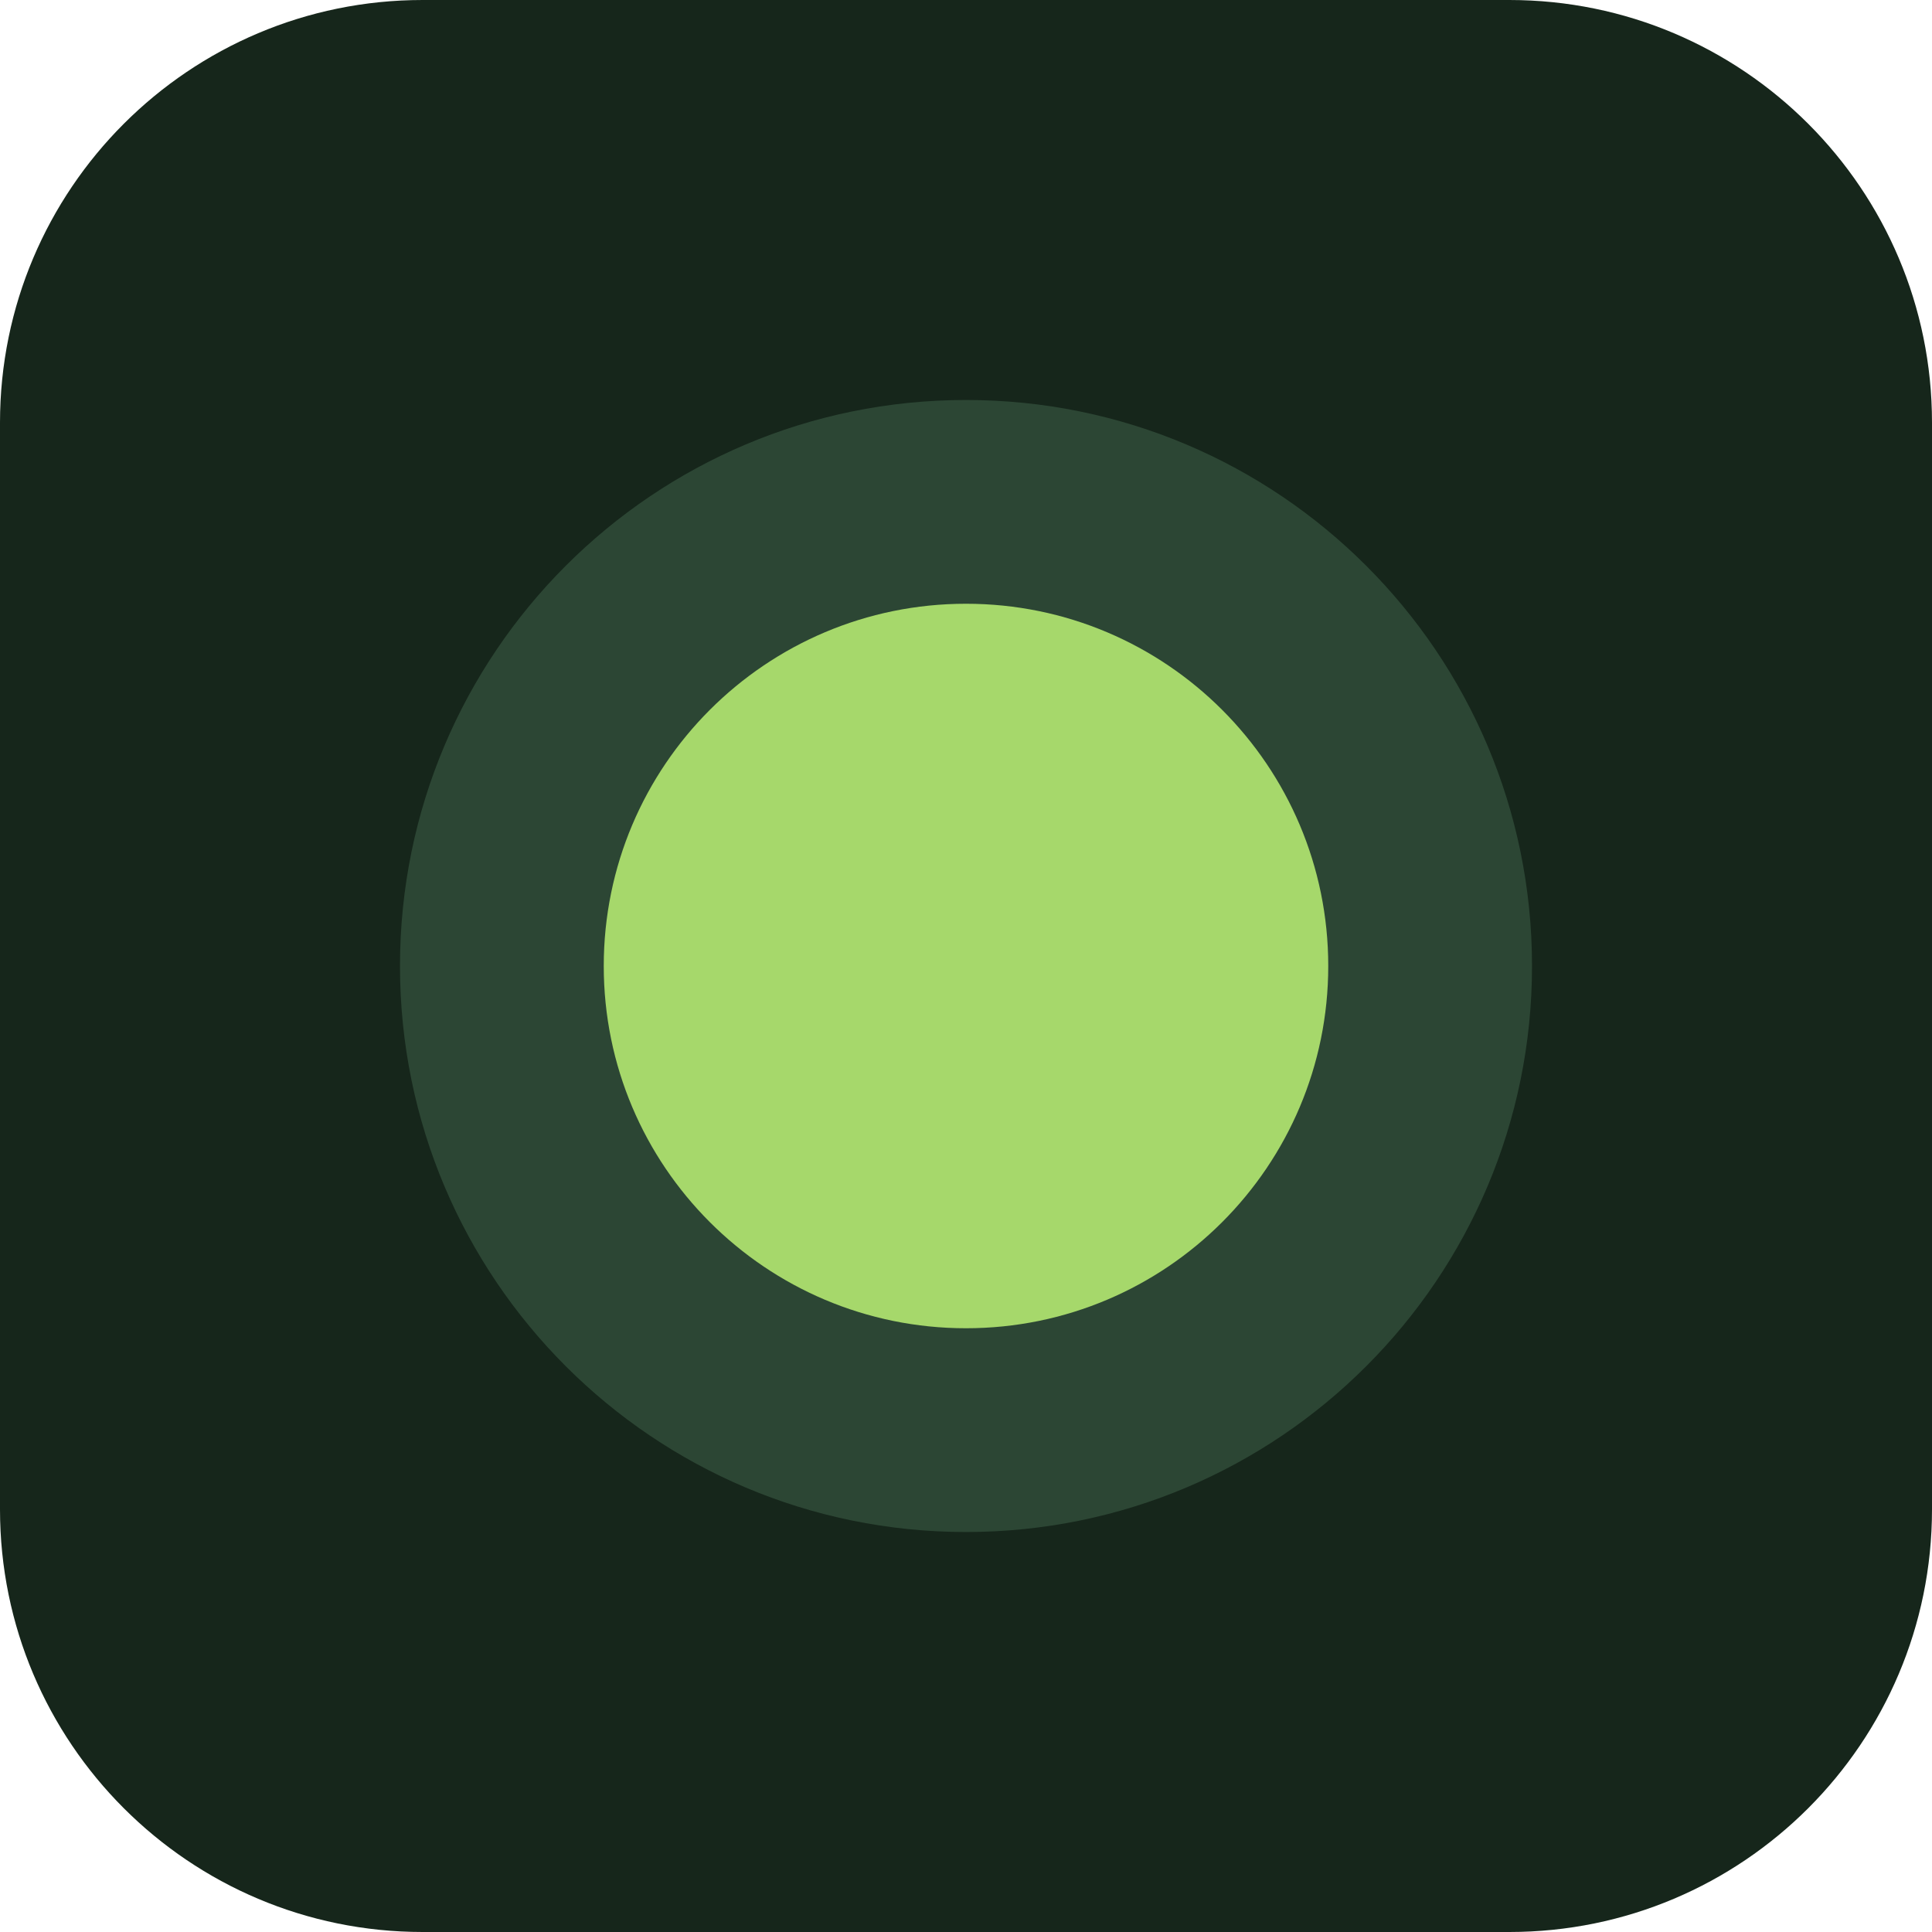
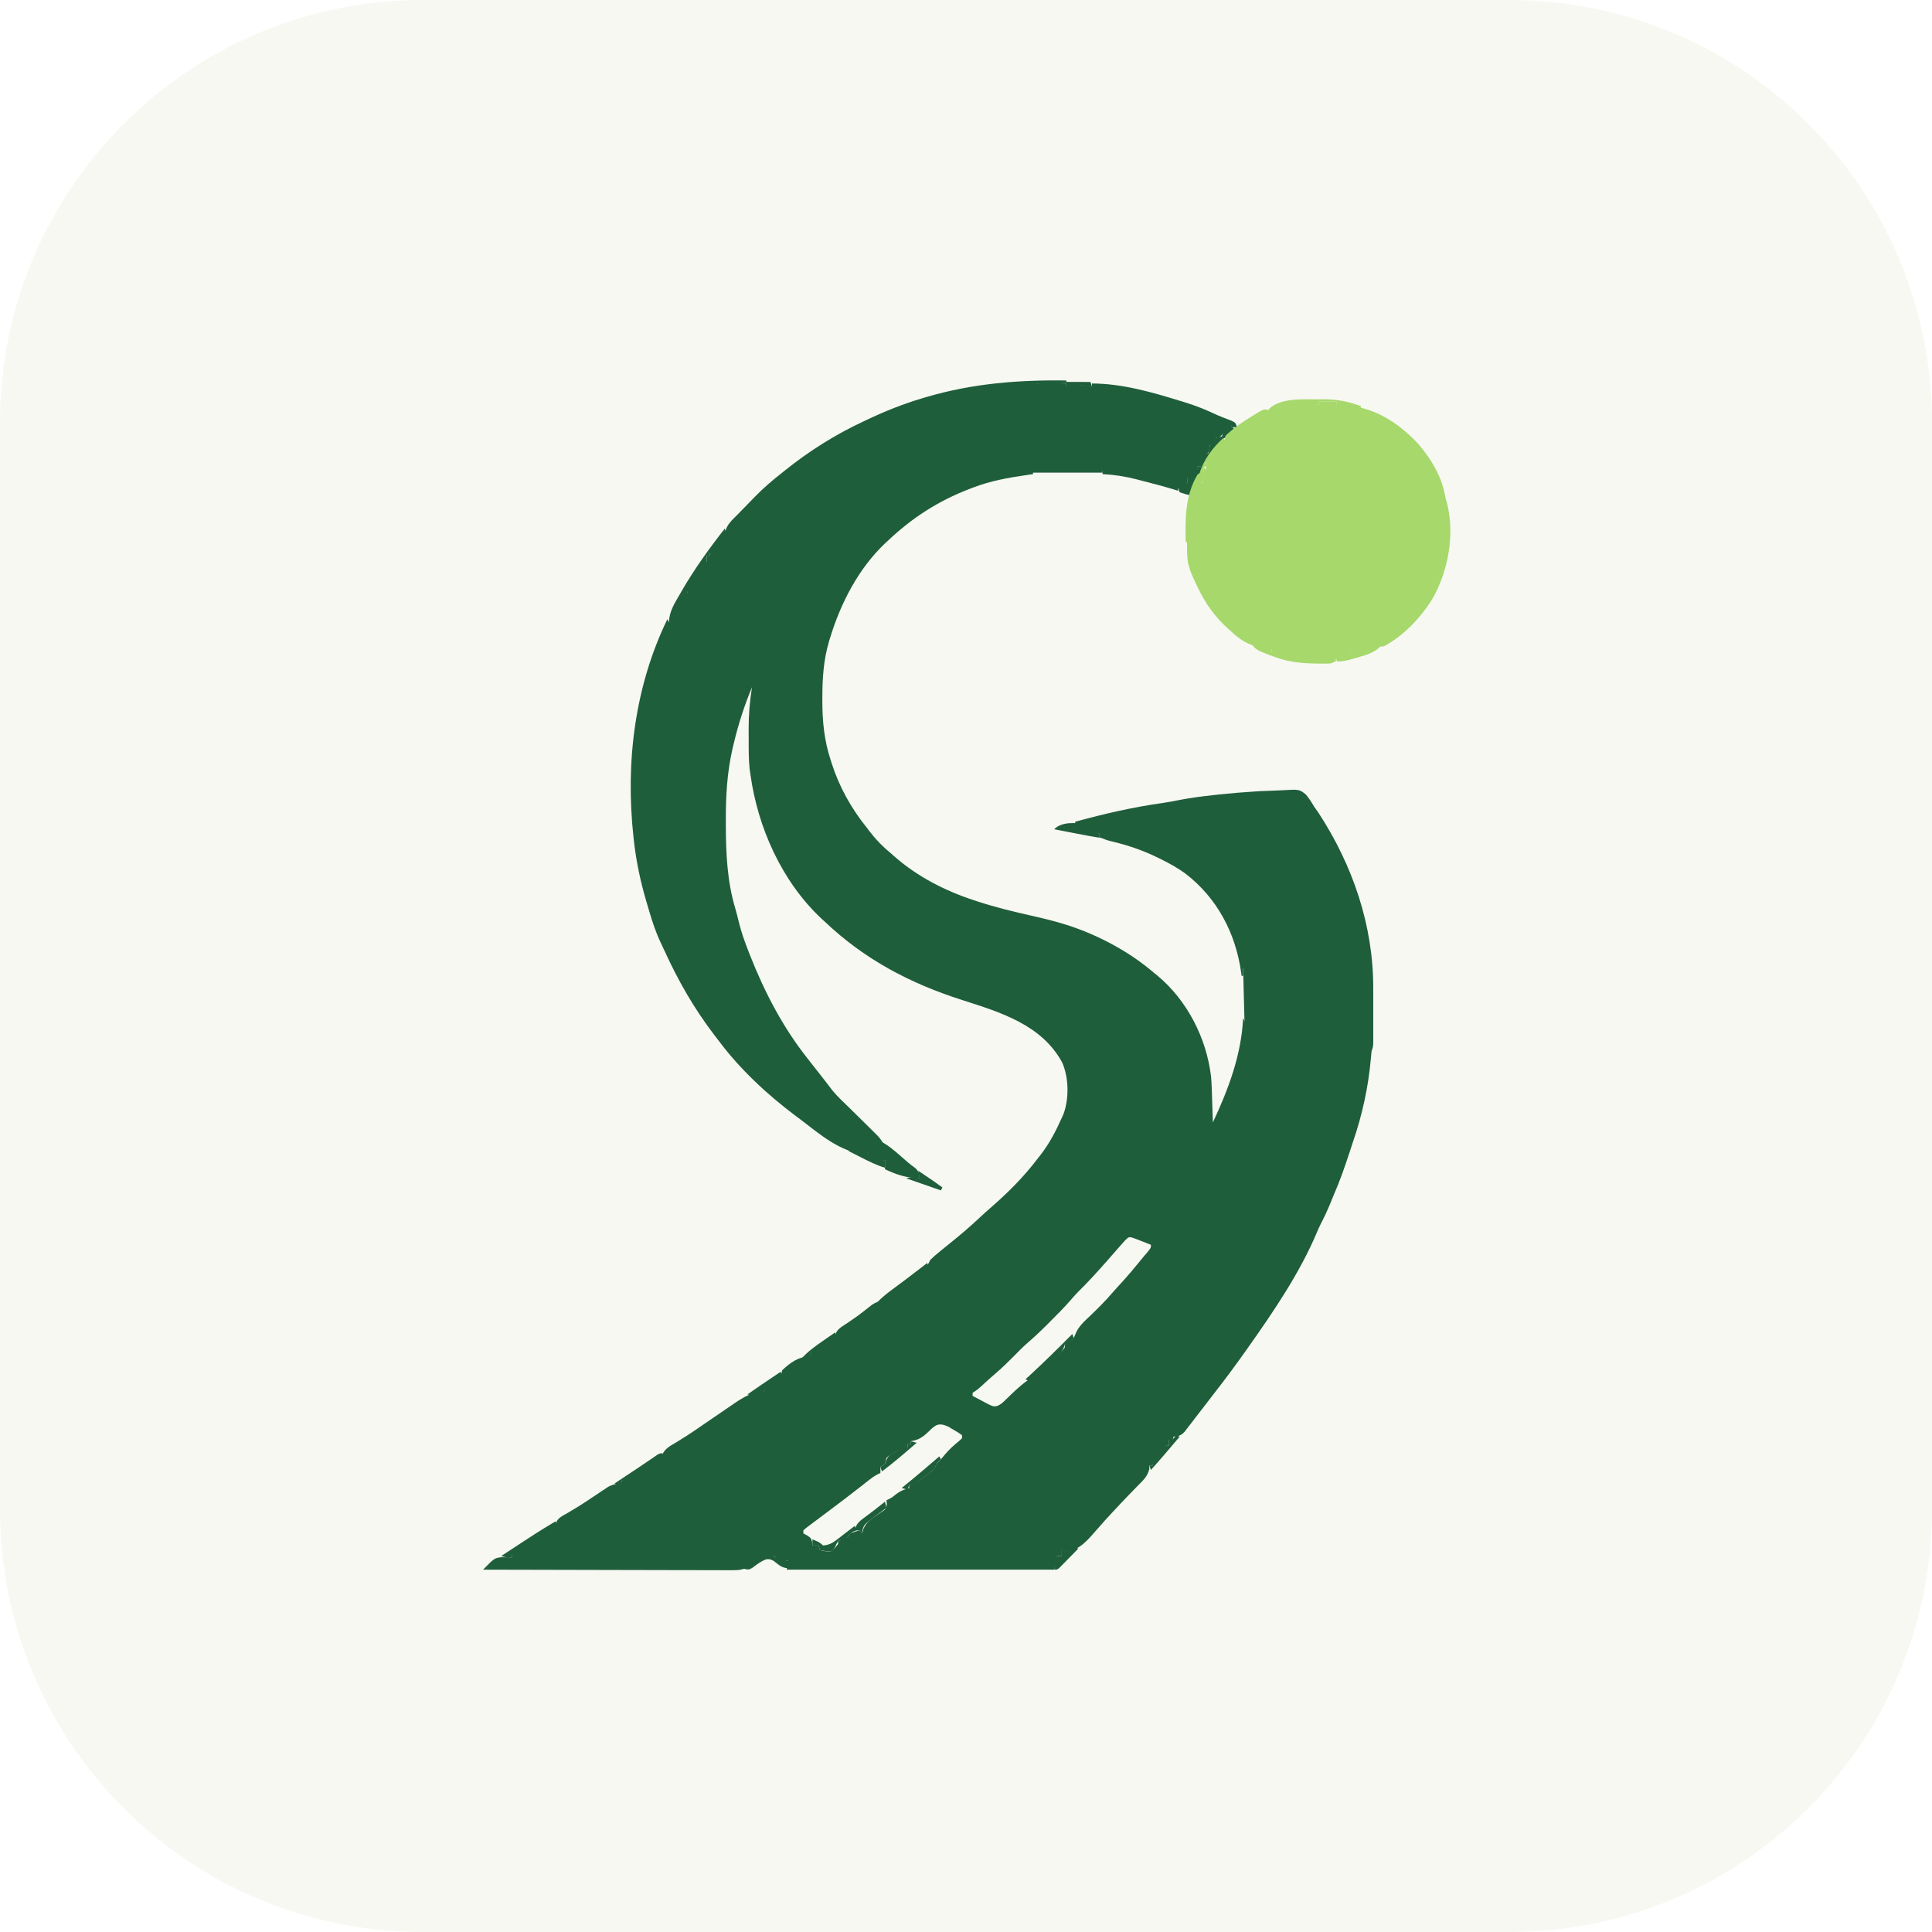
<svg xmlns="http://www.w3.org/2000/svg" viewBox="0 0 512 512" width="512" height="512">
-   <rect width="512" height="512" rx="112" fill="#16261B" />
-   <circle cx="256" cy="256" r="150" fill="#2C4634" />
-   <circle cx="256" cy="256" r="96.00" fill="#A6D86B" />
+   <rect width="512" height="512" rx="112" fill="#F7F8F2" />
+   <svg x="122.8" y="96.0" width="266.3" height="320.0" viewBox="0 0 665 799">
+     <path d="M0 0 C0 0.33 0 0.66 0 1 C-3.47 1.16 -3.47 1.16 -21 2 C-14.07 2 -7.14 2 0 2 C0 2.66 0 3.32 0 4 C0.52 3.84 1.03 3.67 1.56 3.5 C4.75 2.85 7.75 2.88 11 3 C11.33 3.33 11.66 3.66 12 4 C13.67 4.04 15.33 4.04 17 4 C17 3.34 17 2.68 17 2 C37.04 2.06 56.48 7.72 75.5 13.56 C76.09 13.74 76.09 13.74 79.09 14.66 C85.48 16.69 91.55 19.02 97.61 21.88 C101.54 23.72 105.61 25.24 109.66 26.79 C112 28 112 28 113 31 C112.01 31 111.02 31 110 31 C109.67 30.67 109.34 30.34 109 30 C108.67 30.99 108.34 31.98 108 33 C106.68 33.7 105.35 34.37 104 35 C103.46 35.54 102.93 36.07 102.38 36.62 C102.15 36.85 102.15 36.85 101 38 C100.34 38 99.68 38 99 38 C98.9 38.64 98.79 39.28 98.69 39.94 C98.57 40.28 98.57 40.28 98 42 C97.5 42.16 97.5 42.16 95 43 C94.9 43.78 94.79 44.57 94.69 45.38 C94 48 94 48 91 50 C89.81 53.62 89.81 53.62 89 57 C88.34 57 87.68 57 87 57 C86.5 58.48 86.5 58.48 84 66 C82.68 65.67 81.36 65.34 80 65 C80 65.99 80 66.98 80 68 C79.34 68.33 78.68 68.66 78 69 C77.34 69.99 76.68 70.98 76 72 C75.34 71.67 74.68 71.34 74 71 C74 71.66 74 72.32 74 73 C73.44 72.83 72.88 72.65 72.3 72.47 C64.96 70.23 57.56 68.26 50.12 66.38 C49.53 66.22 49.53 66.22 46.52 65.43 C39 63.52 31.75 62.36 24 62 C24 61.34 24 60.68 24 60 C23.09 60.02 22.19 60.04 21.25 60.06 C18.47 60.01 16.64 59.69 14 59 C11.96 58.61 9.92 58.23 7.88 57.88 C6.82 57.69 5.77 57.5 4.68 57.3 C2 57 2 57 0 58 C-1.07 57.98 -2.14 57.96 -3.25 57.94 C-9.57 57.83 -15.78 59.02 -22 60 C-22 60.66 -22 61.32 -22 62 C-23.3 62.18 -24.61 62.36 -25.95 62.55 C-38.41 64.33 -50.23 66.46 -62 71 C-62.65 71.25 -63.3 71.5 -63.98 71.75 C-84.77 79.76 -101.78 90.7 -118 106 C-118.67 106.62 -119.35 107.24 -120.04 107.88 C-137.62 124.65 -149.19 147.15 -156.25 170.12 C-156.5 170.92 -156.74 171.72 -157 172.55 C-160.65 184.95 -161.44 197.03 -161.44 209.88 C-161.44 210.69 -161.44 211.51 -161.44 212.35 C-161.42 225.78 -160.2 238.16 -156 251 C-155.78 251.72 -155.55 252.44 -155.32 253.18 C-150.3 268.92 -142.36 283.17 -132 296 C-131.32 296.89 -130.64 297.79 -129.94 298.71 C-125.74 304.18 -121.32 308.64 -116 313 C-115.13 313.77 -114.25 314.54 -113.36 315.34 C-98.24 328.49 -80.23 337.72 -61.25 343.94 C-60.62 344.15 -60 344.35 -59.35 344.57 C-47.38 348.53 -35.25 351.46 -22.96 354.23 C-15.2 355.99 -7.52 357.83 0.06 360.25 C0.76 360.47 1.46 360.69 2.18 360.92 C22.01 367.5 42.19 378.38 58 392 C58.73 392.59 59.47 393.18 60.22 393.79 C79.99 410.21 92.74 435.19 95.78 460.52 C96.28 466.16 96.39 471.84 96.56 477.5 C96.61 478.8 96.65 480.1 96.69 481.44 C96.8 484.62 96.9 487.81 97 491 C107.2 469.3 115.91 446.21 117 422 C117.66 423.32 118.32 424.64 119 426 C119.2 422.23 119.38 418.46 119.56 414.69 C119.62 413.62 119.67 412.54 119.73 411.44 C119.78 410.41 119.83 409.38 119.88 408.32 C119.9 407.85 119.9 407.85 120.02 405.45 C120 403 120 403 119 400 C118.7 397.4 118.49 394.79 118.28 392.18 C118 390 118 390 117 389 C117 390.65 117 392.3 117 394 C116.67 394 116.34 394 116 394 C115.89 393.18 115.78 392.36 115.67 391.51 C111.98 365.55 99.69 342.33 78.73 326.26 C73.77 322.65 68.48 319.73 63 317 C62.32 316.66 61.64 316.32 60.93 315.96 C50.86 311.01 40.84 307.59 29.91 305.01 C27.05 304.32 24.56 303.52 22 302 C22 301.34 22 300.68 22 300 C16.34 298.65 10.78 297.63 5 297 C5.33 295.35 5.66 293.7 6 292 C24.95 286.8 43.93 282.41 63.4 279.68 C67.49 279.1 71.52 278.33 75.56 277.5 C82.88 276.09 90.22 275.2 97.62 274.38 C98.18 274.31 98.18 274.31 100.98 274 C108.98 273.15 116.97 272.49 125 272 C126.28 271.92 127.56 271.84 128.88 271.76 C132.21 271.59 135.53 271.46 138.86 271.38 C140.22 271.33 141.57 271.27 142.92 271.19 C154.13 270.54 154.13 270.54 158.52 273.97 C160.62 276.54 162.32 279.14 164 282 C164.99 283.42 165.98 284.84 166.98 286.25 C189.53 320.79 203.21 360.71 203.13 402.12 C203.13 403.23 203.13 404.34 203.14 405.49 C203.14 407.81 203.13 410.13 203.13 412.45 C203.12 416.02 203.13 419.58 203.14 423.14 C203.14 425.41 203.13 427.67 203.13 429.94 C203.13 431 203.14 432.07 203.14 433.17 C203.14 434.15 203.13 435.14 203.13 436.15 C203.13 436.59 203.13 436.59 203.13 438.78 C203 441 203 441 202 444 C201.83 445.75 201.65 447.49 201.51 449.24 C199.87 467.73 195.76 486.39 189.7 503.94 C188.88 506.35 188.09 508.78 187.31 511.21 C184.24 520.65 180.99 529.9 177 539 C176.16 541.04 175.33 543.08 174.5 545.12 C172.59 549.71 170.5 554.15 168.21 558.55 C167.32 560.35 166.51 562.2 165.74 564.05 C154.48 590.59 137.56 615.56 121 639 C120.54 639.65 120.09 640.3 119.62 640.97 C112.3 651.37 104.72 661.58 96.87 671.6 C95.04 673.95 93.22 676.33 91.41 678.7 C89.7 680.92 87.99 683.14 86.27 685.35 C85.43 686.44 84.59 687.54 83.75 688.64 C82.58 690.19 81.38 691.72 80.19 693.25 C79.5 694.14 78.81 695.03 78.11 695.95 C75.71 698.28 74.28 698.7 71 699 C70.67 699.99 70.34 700.98 70 702 C69.34 701.67 68.68 701.34 68 701 C68 702.32 68 703.64 68 705 C67.34 705 66.68 705 66 705 C65.87 705.3 65.87 705.3 65.19 706.81 C63.99 709.01 62.83 710.32 61 712 C58.7 714.12 58.03 714.92 57 718 C56.34 718 55.68 718 55 718 C54.97 718.84 54.95 719.67 54.92 720.54 C53.62 725.42 50.82 727.92 47.31 731.44 C45.94 732.85 44.58 734.27 43.21 735.68 C42.51 736.4 41.81 737.11 41.09 737.85 C37.84 741.19 34.67 744.59 31.5 748 C30.91 748.63 30.33 749.26 29.72 749.9 C26.82 753.01 23.96 756.15 21.19 759.38 C20.13 760.59 19.07 761.8 18 763 C17.31 763.78 16.62 764.56 15.9 765.37 C11.24 770.37 7 774.13 0 775 C-0.99 774.67 -1.98 774.34 -3 774 C-3 775.32 -3 776.64 -3 778 C-3.99 778 -4.98 778 -6 778 C-6.66 780.97 -7.32 783.94 -8 787 C-66.41 787 -124.82 787 -185 787 C-184.67 785.02 -184.34 783.04 -184 781 C-186.31 781.33 -188.62 781.66 -191 782 C-191.66 780.68 -192.32 779.36 -193 778 C-204.17 778.19 -204.17 778.19 -207.44 781.38 C-207.95 782.24 -208.47 783.11 -209 784 C-213.05 787.09 -216.11 787.37 -221.13 787.36 C-221.84 787.36 -222.54 787.37 -223.27 787.37 C-225.63 787.37 -228 787.36 -230.36 787.34 C-232.05 787.34 -233.75 787.34 -235.44 787.34 C-240.04 787.34 -244.64 787.33 -249.24 787.3 C-254.05 787.29 -258.85 787.28 -263.66 787.28 C-272.76 787.27 -281.86 787.25 -290.97 787.22 C-301.33 787.18 -311.69 787.17 -322.05 787.15 C-343.37 787.12 -364.68 787.07 -386 787 C-378.36 779.25 -378.36 779.25 -373.61 778.75 C-371.39 778.75 -369.21 778.82 -367 779 C-367 778.34 -367 777.68 -367 777 C-362.81 773.57 -358.29 770.63 -353.44 768.25 C-351 767 -351 767 -350 764 C-348.01 763.31 -346.01 762.64 -344 762 C-340.69 760.12 -340.69 760.12 -338 758 C-337.92 757.39 -337.84 756.78 -337.76 756.14 C-336.51 752.62 -333.28 751.36 -330.19 749.56 C-328.74 748.69 -327.29 747.82 -325.84 746.95 C-325.06 746.48 -324.28 746.01 -323.48 745.53 C-320.84 743.9 -318.25 742.21 -315.66 740.49 C-314.77 739.9 -313.88 739.31 -312.97 738.7 C-311.22 737.54 -309.48 736.38 -307.74 735.2 C-306.94 734.67 -306.13 734.14 -305.3 733.59 C-304.95 733.35 -304.95 733.35 -303.15 732.15 C-300.75 730.87 -298.7 730.32 -296 730 C-295.67 730.33 -295.34 730.66 -295 731 C-294.67 730.01 -294.34 729.02 -294 728 C-292.95 727.71 -291.9 727.42 -290.81 727.12 C-287.15 726.05 -285.44 724.89 -282.67 722.36 C-280.06 720.23 -277.13 718.77 -274.15 717.21 C-268.3 713.91 -268.3 713.91 -267.23 710.63 C-265.35 706.61 -262.1 705.11 -258.38 702.88 C-256.81 701.9 -255.25 700.93 -253.7 699.95 C-252.91 699.46 -252.12 698.97 -251.3 698.46 C-247.89 696.29 -244.57 694 -241.25 691.69 C-234.81 687.24 -228.36 682.82 -221.88 678.44 C-221.43 678.13 -221.43 678.13 -219.18 676.59 C-214.87 673.7 -211.07 671.35 -206 670 C-205.26 669.61 -204.51 669.22 -203.75 668.81 C-203.17 668.54 -202.59 668.28 -202 668 C-201.34 668.33 -200.68 668.66 -200 669 C-199.67 668.01 -199.34 667.02 -199 666 C-196.5 664.13 -193.89 662.49 -191.25 660.82 C-188.66 658.73 -188.76 658.06 -188 655 C-182.74 650.1 -177.35 646 -170 646 C-169.67 645.01 -169.34 644.02 -169 643 C-167.36 642.27 -165.69 641.61 -164 641 C-159.87 638.78 -156.42 636.19 -153 633 C-152.91 632.38 -152.82 631.77 -152.72 631.13 C-151.56 627.7 -148.59 626.24 -145.69 624.31 C-144.41 623.44 -143.13 622.56 -141.86 621.68 C-141.21 621.24 -140.57 620.79 -139.9 620.34 C-136.03 617.62 -132.34 614.65 -128.62 611.71 C-125.95 609.97 -124.16 609.3 -121 609 C-120.3 609.21 -119.6 609.41 -118.88 609.62 C-118.57 609.69 -118.57 609.69 -117 610 C-114.87 608.46 -113.92 606.85 -112.62 604.56 C-110.15 600.66 -106.46 598.33 -102.77 595.63 C-102.22 595.22 -101.66 594.81 -101.09 594.39 C-99.94 593.54 -98.8 592.71 -97.64 591.89 C-93.72 588.96 -92.12 586.32 -90 582 C-88.03 580.08 -86.14 578.39 -84 576.69 C-83.42 576.21 -82.84 575.74 -82.25 575.25 C-80.51 573.82 -78.76 572.41 -77 571 C-70.38 565.67 -63.96 560.24 -57.77 554.42 C-54.94 551.77 -52.07 549.18 -49.13 546.65 C-38.17 537.1 -27.78 526.6 -19 515 C-18.33 514.16 -17.66 513.32 -16.97 512.45 C-11.13 504.87 -6.89 496.7 -3 488 C-2.61 487.14 -2.23 486.28 -1.83 485.39 C1.92 475.2 1.65 461.36 -2.68 451.45 C-16.21 426.39 -43.54 418.15 -69 410 C-103.58 398.9 -133.5 383.19 -160 358 C-160.68 357.38 -161.37 356.76 -162.07 356.12 C-188.2 331.63 -204.12 296.01 -209 261 C-209.19 259.7 -209.37 258.39 -209.56 257.05 C-210.25 250.6 -210.19 244.1 -210.19 237.62 C-210.19 235.4 -210.21 233.18 -210.22 230.96 C-210.26 221.47 -209.51 212.38 -208 203 C-213.03 215.14 -216.98 227.21 -220 240 C-220.3 241.24 -220.6 242.47 -220.9 243.75 C-224.54 259.67 -225.37 275.23 -225.31 291.5 C-225.31 291.98 -225.31 291.98 -225.31 294.43 C-225.26 313.11 -224.44 331.38 -219.06 349.39 C-218.16 352.47 -217.39 355.54 -216.65 358.66 C-215.07 365.03 -212.94 371.08 -210.56 377.19 C-210.35 377.75 -210.35 377.75 -209.25 380.57 C-199.53 405.09 -187.46 428.31 -171 449 C-170.08 450.17 -169.17 451.34 -168.25 452.52 C-166.37 454.92 -164.48 457.33 -162.58 459.73 C-159.89 463.13 -157.25 466.57 -154.63 470.04 C-151.25 474.11 -147.3 477.7 -143.52 481.4 C-141.22 483.67 -138.92 485.94 -136.62 488.21 C-135.41 489.41 -134.2 490.6 -132.98 491.79 C-131.22 493.52 -129.46 495.26 -127.71 497 C-127.44 497.26 -127.44 497.26 -126.06 498.6 C-123.11 501.55 -121.26 504.02 -120 508 C-119.63 508.7 -119.26 509.4 -118.88 510.12 C-118 512 -118 512 -118 515 C-116.35 514.34 -114.7 513.68 -113 513 C-112.34 513.99 -111.68 514.98 -111 516 C-111.66 517.32 -112.32 518.64 -113 520 C-115.31 520 -117.62 520 -120 520 C-120 518.68 -120 517.36 -120 516 C-121.99 516.07 -123.97 516.13 -125.96 516.2 C-128 516 -128 516 -131 514 C-131 513.01 -131 512.02 -131 511 C-131.66 511.33 -132.32 511.66 -133 512 C-149.19 511.07 -163.63 498.43 -176 489 C-177.03 488.23 -178.07 487.47 -179.13 486.68 C-197.8 472.71 -216.06 455.7 -230 437 C-231.07 435.61 -232.14 434.21 -233.21 432.82 C-246.36 415.56 -256.77 397.41 -265.77 377.68 C-266.58 375.91 -267.41 374.15 -268.26 372.39 C-271.57 365.47 -273.91 358.42 -276.06 351.07 C-276.62 349.13 -277.2 347.2 -277.78 345.27 C-281.8 331.71 -284.64 318.35 -286.19 304.31 C-286.23 303.93 -286.23 303.93 -286.45 301.97 C-291.78 252.97 -285.69 202.65 -264 158 C-263.67 158.66 -263.34 159.32 -263 160 C-259.14 156.14 -257.63 151.1 -256 146 C-255.35 144.33 -254.68 142.66 -254 141 C-253.01 141 -252.02 141 -251 141 C-250.88 140.41 -250.77 139.82 -250.65 139.21 C-249.96 136.87 -249.1 135.49 -247.62 133.56 C-244.43 129.25 -241.88 125.06 -240 120 C-239.34 120 -238.68 120 -238 120 C-238 118.68 -238 117.36 -238 116 C-237.34 116 -236.68 116 -236 116 C-236 115.34 -236 114.68 -236 114 C-234.36 112.31 -232.69 110.65 -231 109 C-226.06 103.92 -226.06 103.92 -225.82 100.32 C-224.56 95.23 -221.19 92.41 -217.56 88.75 C-216.83 88 -216.1 87.25 -215.35 86.47 C-213.9 84.98 -212.44 83.49 -210.98 82.01 C-209.34 80.34 -207.72 78.67 -206.1 76.98 C-200.44 71.16 -194.39 66.01 -188 61 C-187.4 60.52 -186.81 60.04 -186.19 59.55 C-170.06 46.62 -152.76 35.71 -134 27 C-133.23 26.63 -132.46 26.27 -131.66 25.89 C-120.03 20.39 -108.34 15.69 -96 12 C-94.97 11.69 -93.94 11.38 -92.88 11.05 C-62.19 1.99 -31.79 -0.42 0 0 Z M38.86 569.12 C38.02 570.07 37.18 571.02 36.31 572 C36.09 572.25 36.09 572.25 34.95 573.53 C31.91 576.94 28.91 580.39 25.91 583.84 C20.04 590.49 14.06 597.05 7.71 603.26 C6.02 604.98 4.45 606.77 2.89 608.61 C-1.35 613.47 -5.87 618.02 -10.44 622.56 C-10.84 622.97 -10.84 622.97 -12.88 625.02 C-17.18 629.31 -21.55 633.41 -26.15 637.37 C-29.07 639.94 -31.78 642.72 -34.5 645.5 C-38.55 649.6 -42.63 653.58 -47.02 657.31 C-50.35 660.16 -53.57 663.13 -56.8 666.08 C-59 668 -59 668 -62 670 C-62 670.66 -62 671.32 -62 672 C-59.76 673.2 -57.51 674.39 -55.25 675.56 C-54.62 675.9 -53.98 676.25 -53.33 676.6 C-48.55 679.06 -48.55 679.06 -45.99 678.77 C-43.67 677.87 -42.42 676.8 -40.64 675.05 C-40.03 674.45 -39.41 673.86 -38.77 673.24 C-38.13 672.6 -37.48 671.97 -36.81 671.31 C-32.2 666.89 -27.78 662.9 -22.32 659.55 C-14.41 654.27 -6.68 647.63 -1 640 C-1 639.34 -1 638.68 -1 638 C-0.38 637.71 0.24 637.42 0.88 637.12 C4.04 635.45 4.89 634.3 6.11 630.9 C8.24 625.74 12.26 622.35 16.25 618.56 C21.19 613.8 25.98 609.02 30.45 603.81 C32.53 601.38 34.7 599.04 36.88 596.69 C41.09 592.07 45.09 587.32 49.02 582.45 C50.66 580.41 52.35 578.42 54.06 576.44 C56 574 56 574 56 572 C53.88 571.16 51.75 570.33 49.62 569.5 C48.44 569.04 47.26 568.57 46.04 568.09 C41.53 566.47 41.53 566.47 38.86 569.12 Z M-90.88 695.38 C-94.89 699.2 -97.53 701.17 -103 702 C-103 702.66 -103 703.32 -103 704 C-103.66 704 -104.32 704 -105 704 C-105 704.66 -105 705.32 -105 706 C-105.41 706.11 -105.41 706.11 -107.5 706.69 C-111.65 708.24 -115.63 710.09 -119 713 C-119.35 714.33 -119.69 715.66 -120 717 C-120.99 717.66 -121.98 718.32 -123 719 C-123 720.32 -123 721.64 -123 723 C-123.59 723.27 -124.17 723.55 -124.77 723.83 C-126.94 724.97 -128.71 726.21 -130.62 727.73 C-131.32 728.28 -132.02 728.83 -132.74 729.39 C-133.48 729.98 -134.23 730.58 -135 731.19 C-142.59 737.15 -150.27 742.99 -158.01 748.76 C-160.34 750.5 -162.67 752.25 -165 754 C-165.43 754.32 -165.43 754.32 -167.59 755.93 C-168 756.24 -168 756.24 -170.09 757.82 C-170.46 758.1 -170.46 758.1 -172.36 759.52 C-172.9 760.01 -173.44 760.5 -174 761 C-174 761.66 -174 762.32 -174 763 C-173.2 763.43 -172.39 763.87 -171.56 764.31 C-169 766 -169 766 -168.19 768.69 C-168.13 769.45 -168.06 770.21 -168 771 C-166.68 771 -165.36 771 -164 771 C-163.67 771.99 -163.34 772.98 -163 774 C-159.81 774.81 -159.81 774.81 -156 775 C-153.06 772.69 -153.06 772.69 -151 770 C-151 769.34 -151 768.68 -151 768 C-150.53 767.87 -150.53 767.87 -148.12 767.19 C-145 766 -145 766 -143 763 C-139.88 761.81 -139.88 761.81 -137 761 C-136.67 761.33 -136.67 761.33 -135 763 C-134.79 762.11 -134.59 761.23 -134.38 760.31 C-132.39 755.53 -128.98 753.34 -124.83 750.53 C-124.1 750.03 -123.37 749.52 -122.62 749 C-121.94 748.55 -121.25 748.09 -120.54 747.62 C-119 746 -119 746 -118.77 743.31 C-118.85 742.55 -118.92 741.79 -119 741 C-118.44 740.75 -117.89 740.5 -117.31 740.25 C-115 739 -115 739 -112.62 737 C-109.82 734.86 -107.38 733.94 -104 733 C-104 732.34 -104 731.68 -104 731 C-103.42 730.89 -102.84 730.79 -102.25 730.68 C-99.69 729.91 -98.16 728.83 -96.06 727.19 C-95.37 726.65 -94.68 726.11 -93.97 725.55 C-93.32 725.04 -92.67 724.53 -92 724 C-91.03 723.28 -90.06 722.56 -89.06 721.81 C-87 720 -87 720 -86 717 C-85.03 715.97 -84.03 714.97 -83 714 C-82.1 712.92 -81.2 711.84 -80.31 710.75 C-77.36 707.25 -74.07 704.37 -70.54 701.48 C-70.29 701.24 -70.29 701.24 -69 700 C-69 699.34 -69 698.68 -69 698 C-71.45 696.27 -71.45 696.27 -74.69 694.38 C-75.74 693.74 -76.8 693.11 -77.89 692.46 C-83.98 689.6 -86.26 690.7 -90.88 695.38 Z " fill="#1F5E3B" transform="translate(399,12)" />
+     <path d="M0 0 C3.96 0 7.92 0 12 0 C12 0.66 12 1.32 12 2 C13.19 2.05 14.37 2.1 15.59 2.16 C36.22 3.44 51.91 13.07 65.94 28 C74.14 37.63 81.25 49.05 83.54 61.64 C84 64 84 64 85.02 67.51 C90.21 88.16 85.67 112.53 75.14 130.74 C67.51 143.08 55.94 155.22 43 162 C39.19 162.19 39.19 162.19 36 162 C36 162.66 36 163.32 36 164 C34.35 164 32.7 164 31 164 C31 164.66 31 165.32 31 166 C27.7 165.67 24.4 165.34 21 165 C20.67 166.32 20.34 167.64 20 169 C13.95 170.76 8.54 171.32 2.25 171.25 C1.37 171.25 0.5 171.24 -0.41 171.24 C-7.09 171.14 -13.46 170.4 -20 169 C-22 168.66 -24 168.32 -26 168 C-26 167.67 -26 167.34 -26 167 C-27.65 166.67 -29.3 166.34 -31 166 C-31 165.34 -31 164.68 -31 164 C-33.58 163.48 -36.16 162.97 -38.76 162.53 C-47.02 160.86 -51.92 157.72 -58 152 C-58.51 151.54 -59.02 151.09 -59.55 150.62 C-68.64 142.5 -74.74 133.96 -80 123 C-80.31 122.36 -80.62 121.72 -80.94 121.05 C-84.04 114.56 -86.95 108.29 -87 101 C-87.03 99.79 -87.05 98.57 -87.08 97.32 C-87.22 86.82 -87.22 86.82 -86 82 C-85.97 78.92 -86.07 75.86 -86.16 72.78 C-85.98 69.71 -85.2 68.2 -83 66 C-83.02 65.24 -83.04 64.47 -83.06 63.69 C-82.97 59.59 -81.24 57.36 -79 54 C-78.34 54 -77.68 54 -77 54 C-75.23 49.29 -74.51 44.97 -74 40 C-73.34 40 -72.68 40 -72 40 C-69.96 37.09 -69 35.6 -69 32 C-67.28 30.56 -65.44 29.46 -63.53 28.28 C-63.03 27.86 -62.52 27.44 -62 27 C-62 26.01 -62 25.02 -62 24 C-59.28 21.48 -56.41 20.36 -53 19 C-52.34 18.5 -51.68 18.01 -51 17.5 C-49 16 -49 16 -46.56 15.12 C-44 14 -44 14 -41.5 11.5 C-38.99 8.99 -37.27 8.18 -34 7 C-33.67 6.34 -33.34 5.68 -33 5 C-29.35 3.7 -25.84 4 -22.02 4.16 C-20 4 -20 4 -18 2 C-11.91 0.58 -6.16 1.28 0 2 C0 1.34 0 0.68 0 0 Z " fill="#A6D86B" transform="translate(566,26)" />
+     <path d="M0 0 C4.5 2.46 8.16 5.57 12 8.94 C13.21 9.99 14.42 11.04 15.62 12.09 C16.2 12.59 16.77 13.09 17.36 13.61 C18.81 14.84 20.34 15.96 21.88 17.07 C24.37 19.34 24.72 20.69 25 24 C16.43 23.81 9.72 21.65 2 18 C2 17.34 2 16.68 2 16 C3.15 15.84 3.15 15.84 9 15 C9.33 13.68 9.66 12.36 10 11 C8.68 11 7.36 11 6 11 C5.34 11 4.68 11 4 11 C3.86 10.53 3.86 10.53 3.12 8.12 C2 5 2 5 0 3 C0 2.01 0 1.02 0 0 Z " fill="#1F5E3B" transform="translate(277,516)" />
+     <path d="M0 0 C1.13 3.71 1.13 3.71 -0.06 6.31 C-2.5 9.7 -4.99 13.09 -8 16 C-8.66 16 -9.32 16 -10 16 C-10 16.66 -10 17.32 -10 18 C-10.66 18 -11.32 18 -12 18 C-12 19.32 -12 20.64 -12 22 C-12.66 22.33 -13.32 22.66 -14 23 C-14.73 24.67 -15.46 26.34 -16.15 28.02 C-18.1 32.55 -20.41 36.58 -24 40 C-24.33 40.99 -24.66 41.98 -25 43 C-25.99 43 -26.98 43 -28 43 C-28.12 43.7 -28.25 44.4 -28.38 45.12 C-29.54 50.48 -31.46 55.15 -34 60 C-34.33 60.66 -34.66 61.32 -35 62 C-35.66 62 -36.32 62 -37 62 C-36.68 55 -33.55 49.96 -30.06 44 C-29.47 42.98 -28.88 41.96 -28.28 40.9 C-19.86 26.44 -10.31 13.17 0 0 Z " fill="#1F5E3B" transform="translate(173,110)" />
+     <path d="M0 0 C0.99 0.99 1.98 1.98 3 3 C2.58 3.38 2.58 3.38 0.47 5.32 C-12.34 17.38 -19.4 30.85 -26 47 C-29.44 46.19 -29.44 46.19 -33 45 C-33.17 44.5 -33.17 44.5 -34 42 C-33.34 42 -32.68 42 -32 42 C-31.34 41.01 -30.68 40.02 -30 39 C-29.34 39 -28.68 39 -28 39 C-28 38.01 -28 37.02 -28 36 C-27.01 36 -26.02 36 -25 36 C-23.68 33.36 -22.36 30.72 -21 28 C-20.34 28 -19.68 28 -19 28 C-18.92 26.89 -18.83 25.77 -18.75 24.62 C-18.5 23.43 -18.25 22.23 -18 21 C-16 19.88 -16 19.88 -14 19 C-13.63 17.34 -13.29 15.67 -13 14 C-12.01 13.34 -11.02 12.68 -10 12 C-9.67 11.01 -9.34 10.02 -9 9 C-7.67 8.67 -6.33 8.33 -5 8 C-4.67 7.01 -4.34 6.02 -4 5 C-1.94 4.31 -1.94 4.31 0 4 C0 2.68 0 1.36 0 0 Z " fill="#1F5E3B" transform="translate(507,41)" />
+     <path d="M0 0 C4.71 0.48 8.67 0.97 13 3 C13 3.66 13 4.32 13 5 C14.98 5 16.96 5 19 5 C19 5.33 19 5.66 19 6 C24.5 7.52 29.56 8.34 35.25 8.56 C36.73 8.63 38.22 8.71 39.7 8.78 C40.42 8.82 41.15 8.85 41.89 8.89 C46.6 9.14 51.3 9.57 56 10 C53 13 50.16 12.32 46.05 12.38 C35 12.36 25.47 11.86 15 8 C13.86 7.58 12.71 7.16 11.53 6.73 C2.9 3.34 2.9 3.34 0 0 Z " fill="#A6D86B" transform="translate(522,187)" />
+     <path d="M0 0 C0.65 -0.01 0.65 -0.01 3.97 -0.06 C12.74 -0 20.16 1.44 28.38 4.5 C28.38 4.83 28.38 5.16 28.38 5.5 C22.64 5.7 17.77 5.77 12.38 3.5 C12.38 2.84 12.38 2.18 12.38 1.5 C8.41 1.5 4.46 1.5 0.38 1.5 C0.38 2.16 0.38 2.82 0.38 3.5 C-0.49 3.48 -1.36 3.45 -2.26 3.43 C-3.41 3.41 -4.56 3.39 -5.75 3.38 C-6.89 3.35 -8.02 3.33 -9.2 3.3 C-13.42 3.55 -16.85 4.61 -20.62 6.5 C-22.67 6.57 -24.71 6.58 -26.75 6.56 C-27.85 6.55 -28.94 6.54 -30.07 6.54 C-30.49 6.53 -30.49 6.53 -32.62 6.5 C-24.94 -1.18 -10.03 0.06 0 0 Z " fill="#A6D86B" transform="translate(565.625,24.5)" />
+     <path d="M0 0 C0.17 0.5 0.17 0.5 1 3 C-3.34 6.98 -7.77 10.59 -12.62 13.94 C-16.93 16.99 -19.89 19.96 -22.68 24.43 C-24.35 26.42 -25.46 26.68 -28 27 C-30.75 26.56 -30.75 26.56 -33 26 C-29.54 22.28 -25.64 19.38 -21.56 16.38 C-20.14 15.32 -18.71 14.26 -17.29 13.2 C-16.93 12.93 -16.93 12.93 -15.12 11.59 C-11.89 9.17 -8.69 6.71 -5.5 4.25 C-5.22 4.03 -5.22 4.03 -3.81 2.95 C-2.54 1.97 -1.27 0.98 0 0 Z " fill="#1F5E3B" transform="translate(307,596)" />
+     <path d="M0 0 C2 3 2 3 1.75 4.94 C0.36 8.75 -1.15 11.15 -4 14 C-5.71 16.61 -6 17.88 -5.94 21.06 C-5.96 22.03 -5.98 23 -6 24 C-6.49 24.47 -6.98 24.94 -7.49 25.42 C-9.44 27.46 -9.35 28.45 -9.29 31.23 C-9.28 32.03 -9.27 32.84 -9.26 33.66 C-9.24 34.5 -9.21 35.33 -9.19 36.19 C-9.17 37.03 -9.16 37.88 -9.15 38.75 C-9.11 40.83 -9.06 42.92 -9 45 C-9.33 45 -9.66 45 -10 45 C-10.33 46.65 -10.66 48.3 -11 50 C-11.33 50 -11.66 50 -12 50 C-12.32 34.32 -12.38 18.87 -4 5 C-1.8 4.11 -1.8 4.11 0 4 C0 2.68 0 1.36 0 0 Z " fill="#A6D86B" transform="translate(490,69)" />
+     <path d="M0 0 C0.16 0.5 0.16 0.5 1 3 C-6.75 9.28 -6.75 9.28 -12 9 C-12.04 9.3 -12.04 9.3 -12.23 10.84 C-13.27 13.75 -14.52 14.16 -17.25 15.5 C-20.87 17.36 -23.85 19.42 -27 22 C-27.66 22 -28.32 22 -29 22 C-29 22.66 -29 23.32 -29 24 C-29.66 24 -30.32 24 -31 24 C-31.33 24.66 -31.66 25.32 -32 26 C-32 25.34 -32 24.68 -32 24 C-33.32 23.67 -34.64 23.34 -36 23 C-11.22 6.74 -11.22 6.74 0 0 Z " fill="#1F5E3B" transform="translate(61,767)" />
+     <path d="M0 0 C-0.34 2.87 -0.82 3.85 -3.04 5.78 C-3.47 6.06 -3.47 6.06 -5.62 7.5 C-6.53 8.1 -7.43 8.71 -8.36 9.33 C-11.52 11.33 -14.74 13.17 -18 15 C-18.7 15.58 -19.4 16.15 -20.12 16.75 C-22.53 18.35 -24.17 18.24 -27 18 C-27.33 19.32 -27.66 20.64 -28 22 C-29.32 21.34 -30.64 20.68 -32 20 C-16.47 9.65 -16.47 9.65 -13.7 7.81 C-11.92 6.61 -10.14 5.41 -8.37 4.2 C-7.57 3.65 -6.76 3.1 -5.93 2.54 C-5.22 2.05 -4.51 1.56 -3.78 1.05 C-2 0 -2 0 0 0 Z " fill="#1F5E3B" transform="translate(132,722)" />
+     <path d="M0 0 C7.45 0.7 14.8 1.98 22 4 C22 4.33 22 4.66 22 5 C4.84 5 -12.32 5 -30 5 C-30 4.67 -30 4.34 -30 4 C-26.86 3.49 -23.71 2.99 -20.56 2.5 C-20.12 2.43 -20.12 2.43 -17.9 2.07 C-13.53 1.39 -9.33 0.92 -4.9 0.97 C-4.26 0.97 -4.26 0.97 -1 1 C-0.67 0.67 -0.34 0.34 0 0 Z " fill="#1F5E3B" transform="translate(401,68)" />
+     <path d="M0 0 C-0.66 1.32 -1.32 2.64 -2 4 C-0.87 3.94 0.27 3.88 1.44 3.81 C6.34 3.79 10.47 5.24 15 7 C15 7.66 15 8.32 15 9 C15.99 9.33 16.98 9.66 18 10 C11.13 9.12 4.36 7.76 -2.44 6.44 C-3.65 6.2 -4.85 5.97 -6.1 5.73 C-9.07 5.15 -12.03 4.58 -15 4 C-10.99 -0.01 -5.44 -0.27 0 0 Z " fill="#1F5E3B" transform="translate(406,305)" />
+     <path d="M0 0 C0.33 0.99 0.66 1.98 1 3 C-0.29 4.38 -1.63 5.71 -3 7 C-3.66 7 -4.32 7 -5 7 C-5.26 7.75 -5.53 8.5 -5.8 9.27 C-9.88 18.53 -21.15 25 -29 31 C-29.66 30.67 -30.32 30.34 -31 30 C-30.55 29.59 -30.55 29.59 -28.28 27.5 C-18.61 18.57 -9.25 9.37 0 0 Z " fill="#1F5E3B" transform="translate(403,643)" />
+     <path d="M0 0 C0.3 0.18 0.3 0.18 1.81 1.06 C1.81 1.39 1.81 1.72 1.81 2.06 C0.6 2.29 -0.62 2.52 -1.88 2.75 C-6.23 3.82 -8.09 5.81 -11.19 9.06 C-13.22 10.22 -15.28 11.21 -17.42 12.17 C-19.19 13.06 -19.19 13.06 -21.19 15.06 C-24.11 16.41 -25.94 17.06 -29.19 17.06 C-24.24 12.15 -18.76 8.36 -12.88 4.69 C-12.17 4.25 -11.46 3.81 -10.74 3.35 C-3.11 -1.33 -3.11 -1.33 0 0 Z " fill="#A6D86B" transform="translate(533.1875,31.9375)" />
+     <path d="M0 0 C1.32 0.33 2.64 0.66 4 1 C-3.53 7.52 -11.03 14.02 -19 20 C-19.33 19.01 -19.66 18.02 -20 17 C-19.01 16.34 -18.02 15.68 -17 15 C-16.72 14.2 -16.44 13.4 -16.16 12.58 C-14.61 9.14 -12.83 8.38 -9.5 6.69 C-8.52 6.18 -7.54 5.66 -6.53 5.14 C-4 4 -4 4 -2 4 C-2 3.34 -2 2.68 -2 2 C-1.34 2 -0.68 2 0 2 C0 1.34 0 0.68 0 0 Z " fill="#1F5E3B" transform="translate(296,714)" />
+     <path d="M0 0 C0.88 0.15 1.77 0.31 2.68 0.47 C3.34 1.46 4 2.45 4.68 3.47 C8.3 3.66 8.3 3.66 11.68 3.47 C11.68 5.12 11.68 6.77 11.68 8.47 C7.41 8.47 5.36 6.2 2.03 3.68 C-0.32 2.47 -0.32 2.47 -2.82 2.59 C-6.43 3.86 -9.1 6.01 -12.14 8.29 C-14.32 9.47 -14.32 9.47 -16.6 9.15 C-16.88 9.04 -16.88 9.04 -18.32 8.47 C-17.95 8.27 -17.95 8.27 -16.07 7.28 C-13.32 5.47 -13.32 5.47 -11.76 2.78 C-8.14 -0.65 -4.81 -0.05 0 0 Z " fill="#1F5E3B" transform="translate(203.3203,789.5312)" />
+     <path d="M0 0 C0.99 0.33 1.98 0.66 3 1 C0.72 3.34 -1.58 5.67 -3.88 8 C-4.2 8.33 -4.2 8.33 -5.85 10.02 C-6.47 10.66 -7.1 11.29 -7.74 11.94 C-8.32 12.52 -8.89 13.11 -9.49 13.71 C-11 15 -11 15 -13 15 C-12.12 8.25 -12.12 8.25 -11 6 C-10.01 6 -9.02 6 -8 6 C-8 4.68 -8 3.36 -8 2 C-7.01 1.67 -6.02 1.34 -5 1 C-5 1.66 -5 2.32 -5 3 C-4.24 2.48 -3.47 1.97 -2.69 1.44 C-1.8 0.96 -0.91 0.49 0 0 Z " fill="#1F5E3B" transform="translate(404,784)" />
+     <path d="M0 0 C0.33 0.99 0.66 1.98 1 3 C0.4 3.25 -0.2 3.5 -0.81 3.75 C-3 5 -3 5 -4.44 7.06 C-6 9 -6 9 -8.56 9.5 C-9.37 9.66 -10.17 9.83 -11 10 C-12.12 11.88 -12.12 11.88 -13 14 C-14.19 15.81 -14.19 15.81 -16 17 C-19.69 16.69 -19.69 16.69 -23 16 C-23.33 15.01 -23.66 14.02 -24 13 C-25.32 13 -26.64 13 -28 13 C-28 11.68 -28 10.36 -28 9 C-25.08 10.07 -23.22 10.78 -21 13 C-17.26 12.68 -14.95 11.55 -12.01 9.28 C-11.31 8.74 -10.6 8.2 -9.87 7.65 C-9.15 7.08 -8.43 6.52 -7.69 5.94 C-6.95 5.37 -6.21 4.8 -5.44 4.22 C-3.62 2.82 -1.81 1.41 0 0 Z " fill="#1F5E3B" transform="translate(259,770)" />
+     <path d="M0 0 C0.45 0 0.45 0 2.73 0 C3.7 0.01 4.68 0.01 5.68 0.02 C6.68 0.02 7.67 0.02 8.7 0.02 C11.89 0.03 15.08 0.04 18.27 0.05 C20.43 0.06 22.58 0.06 24.74 0.06 C30.04 0.08 35.34 0.09 40.64 0.11 C40.81 0.61 40.81 0.61 41.64 3.11 C39.66 3.44 37.68 3.77 35.64 4.11 C35.64 3.45 35.64 2.79 35.64 2.11 C32.01 2.44 28.38 2.77 24.64 3.11 C24.64 2.45 24.64 1.79 24.64 1.11 C23.87 1.2 23.1 1.28 22.3 1.37 C16.18 1.97 10.7 2.16 4.64 1.11 C4.31 1.77 3.98 2.43 3.64 3.11 C3.64 2.45 3.64 1.79 3.64 1.11 C3.19 1.21 3.19 1.21 0.89 1.68 C-2.04 2.07 -3.62 2.06 -6.36 1.11 C-4.01 -0.06 -2.62 -0.01 0 0 Z " fill="#1F5E3B" transform="translate(374.3579,12.88647)" />
+     <path d="M0 0 C0.33 0.66 0.66 1.32 1 2 C0.53 2.43 0.05 2.87 -0.44 3.31 C-2 5 -2 5 -3 8 C-5.14 9.94 -5.14 9.94 -7.81 12 C-8.69 12.68 -9.56 13.36 -10.46 14.06 C-10.88 14.38 -10.88 14.38 -13 16 C-13.35 16.29 -13.35 16.29 -15.14 17.75 C-17 19 -17 19 -20 19 C-20.33 19.99 -20.66 20.98 -21 22 C-22.32 21.67 -23.64 21.34 -25 21 C-24.37 20.49 -23.74 19.98 -23.09 19.45 C-15.27 13.1 -7.62 6.58 0 0 Z " fill="#1F5E3B" transform="translate(315,724)" />
+     <path d="M0 0 C0.33 1.32 0.66 2.64 1 4 C0.75 4.18 0.75 4.18 -0.5 5.1 C-2.68 6.72 -4.85 8.35 -7 10 C-7.68 10.51 -8.36 11.03 -9.05 11.56 C-13.78 15.34 -13.78 15.34 -14.94 18.88 C-14.96 19.58 -14.98 20.28 -15 21 C-15.66 20.34 -16.32 19.68 -17 19 C-17.99 19 -18.98 19 -20 19 C-19.17 14.16 -16 12.29 -12.25 9.5 C-11.01 8.55 -9.76 7.6 -8.52 6.66 C-7.92 6.21 -7.32 5.76 -6.71 5.3 C-4.44 3.57 -2.22 1.79 0 0 Z " fill="#1F5E3B" transform="translate(279,754)" />
+     <path d="M0 0 C1.68 0.29 3.34 0.62 5 1 C0.53 5.29 -4.25 6.61 -10.06 8.25 C-10.96 8.52 -11.86 8.79 -12.78 9.06 C-16.75 10.22 -19.82 11 -24 11 C-24 10.34 -24 9.68 -24 9 C-23.43 8.89 -22.87 8.78 -22.29 8.67 C-21.55 8.51 -20.82 8.35 -20.06 8.19 C-19.33 8.04 -18.6 7.89 -17.85 7.73 C-17.24 7.49 -16.63 7.25 -16 7 C-15.67 6.01 -15.34 5.02 -15 4 C-9.58 2.77 -9.58 2.77 -6.62 3.94 C-6.09 4.29 -5.55 4.64 -5 5 C-5 4.34 -5 3.68 -5 3 C-4.36 2.69 -3.72 2.38 -3.06 2.06 C-1 1 -1 1 0 0 Z " fill="#A6D86B" transform="translate(602,187)" />
+     <path d="M0 0 C5.41 3.57 10.75 7.2 16 11 C15.67 11.66 15.34 12.32 15 13 C7.41 10.36 -0.18 7.72 -8 5 C-4.16 4.04 -2.68 4.08 1 5 C0.83 4.17 0.83 4.17 0 0 Z " fill="#1F5E3B" transform="translate(301,535)" />
+     <path d="M0 0 C4.09 0.48 8.01 0.97 12 2 C12.99 2 13.98 2 15 2 C14.67 2.16 14.67 2.16 13 3 C14.42 5.03 15.55 5.9 17.98 6.42 C19.98 6.66 21.99 6.84 24 7 C24 8.65 24 10.3 24 12 C18.54 10.39 13.67 7.95 8.62 5.38 C7.79 4.95 6.96 4.53 6.11 4.1 C4.07 3.07 2.03 2.04 0 1 C0 0.67 0 0.34 0 0 Z " fill="#1F5E3B" transform="translate(255,521)" />
+     <path d="M0 0 C0.33 0.99 0.66 1.98 1 3 C-1.68 5.2 -4.34 7.22 -7.25 9.12 C-10 11 -10 11 -11 13 C-12.33 13.35 -13.66 13.69 -15 14 C-15.99 14.66 -16.98 15.32 -18 16 C-20.19 15.62 -20.19 15.62 -22 15 C-19.46 13.25 -16.92 11.5 -14.38 9.75 C-13.66 9.26 -12.95 8.77 -12.21 8.26 C-8.16 5.47 -4.1 2.72 0 0 Z " fill="#1F5E3B" transform="translate(210,668)" />
+     <path d="M0 0 C0.33 0.17 0.33 0.17 2 1 C2.38 3.43 2.38 3.43 2.56 6.44 C2.91 11.81 2.91 11.81 4 14 C4.02 15.74 3.96 17.49 3.88 19.23 C3.83 20.26 3.78 21.29 3.73 22.35 C3.68 23.43 3.62 24.51 3.56 25.62 C3.51 26.71 3.46 27.8 3.4 28.92 C3.27 31.61 3.14 34.31 3 37 C2.67 37.17 2.67 37.17 1 38 C0.67 25.46 0.34 12.92 0 0 Z " fill="#1F5E3B" transform="translate(516,401)" />
+     <path d="M0 0 C0.33 0.99 0.66 1.98 1 3 C-0.41 4.3 -1.83 5.59 -3.25 6.88 C-4.04 7.59 -4.83 8.31 -5.64 9.05 C-9.36 12.12 -11.11 13 -16 13 C-16.33 14.32 -16.66 15.64 -17 17 C-18.65 17 -20.3 17 -22 17 C-17.85 12.52 -13.21 9.15 -8.19 5.69 C-7.4 5.14 -6.61 4.59 -5.8 4.02 C-3.87 2.68 -1.94 1.34 0 0 Z " fill="#1F5E3B" transform="translate(246,642)" />
+     <path d="M0 0 C0.66 0.99 1.32 1.98 2 3 C-3.75 8 -3.75 8 -6 8 C-5.75 8.56 -5.5 9.11 -5.25 9.69 C-5 12 -5 12 -6.94 14.75 C-7.62 15.49 -8.3 16.23 -9 17 C-9.66 16.67 -10.32 16.34 -11 16 C-11 16.99 -11 17.98 -11 19 C-11.66 19 -12.32 19 -13 19 C-13 20.32 -13 21.64 -13 23 C-13.99 23.33 -14.98 23.66 -16 24 C-13.26 14.6 -7.23 6.51 0 0 Z " fill="#A6D86B" transform="translate(503,50)" />
+     <path d="M0 0 C0.66 0.33 1.32 0.66 2 1 C-4.24 8.42 -10.51 15.8 -17 23 C-17.33 22.01 -17.66 21.02 -18 20 C-17.34 20 -16.68 20 -16 20 C-15.9 19.42 -15.79 18.85 -15.69 18.25 C-14.24 13.53 -10.56 10.28 -7 7 C-6.34 7 -5.68 7 -5 7 C-5 5.68 -5 4.36 -5 3 C-4.34 3 -3.68 3 -3 3 C-1.38 1.5 -1.38 1.5 0 0 Z " fill="#1F5E3B" transform="translate(472,710)" />
+   </svg>
</svg>
